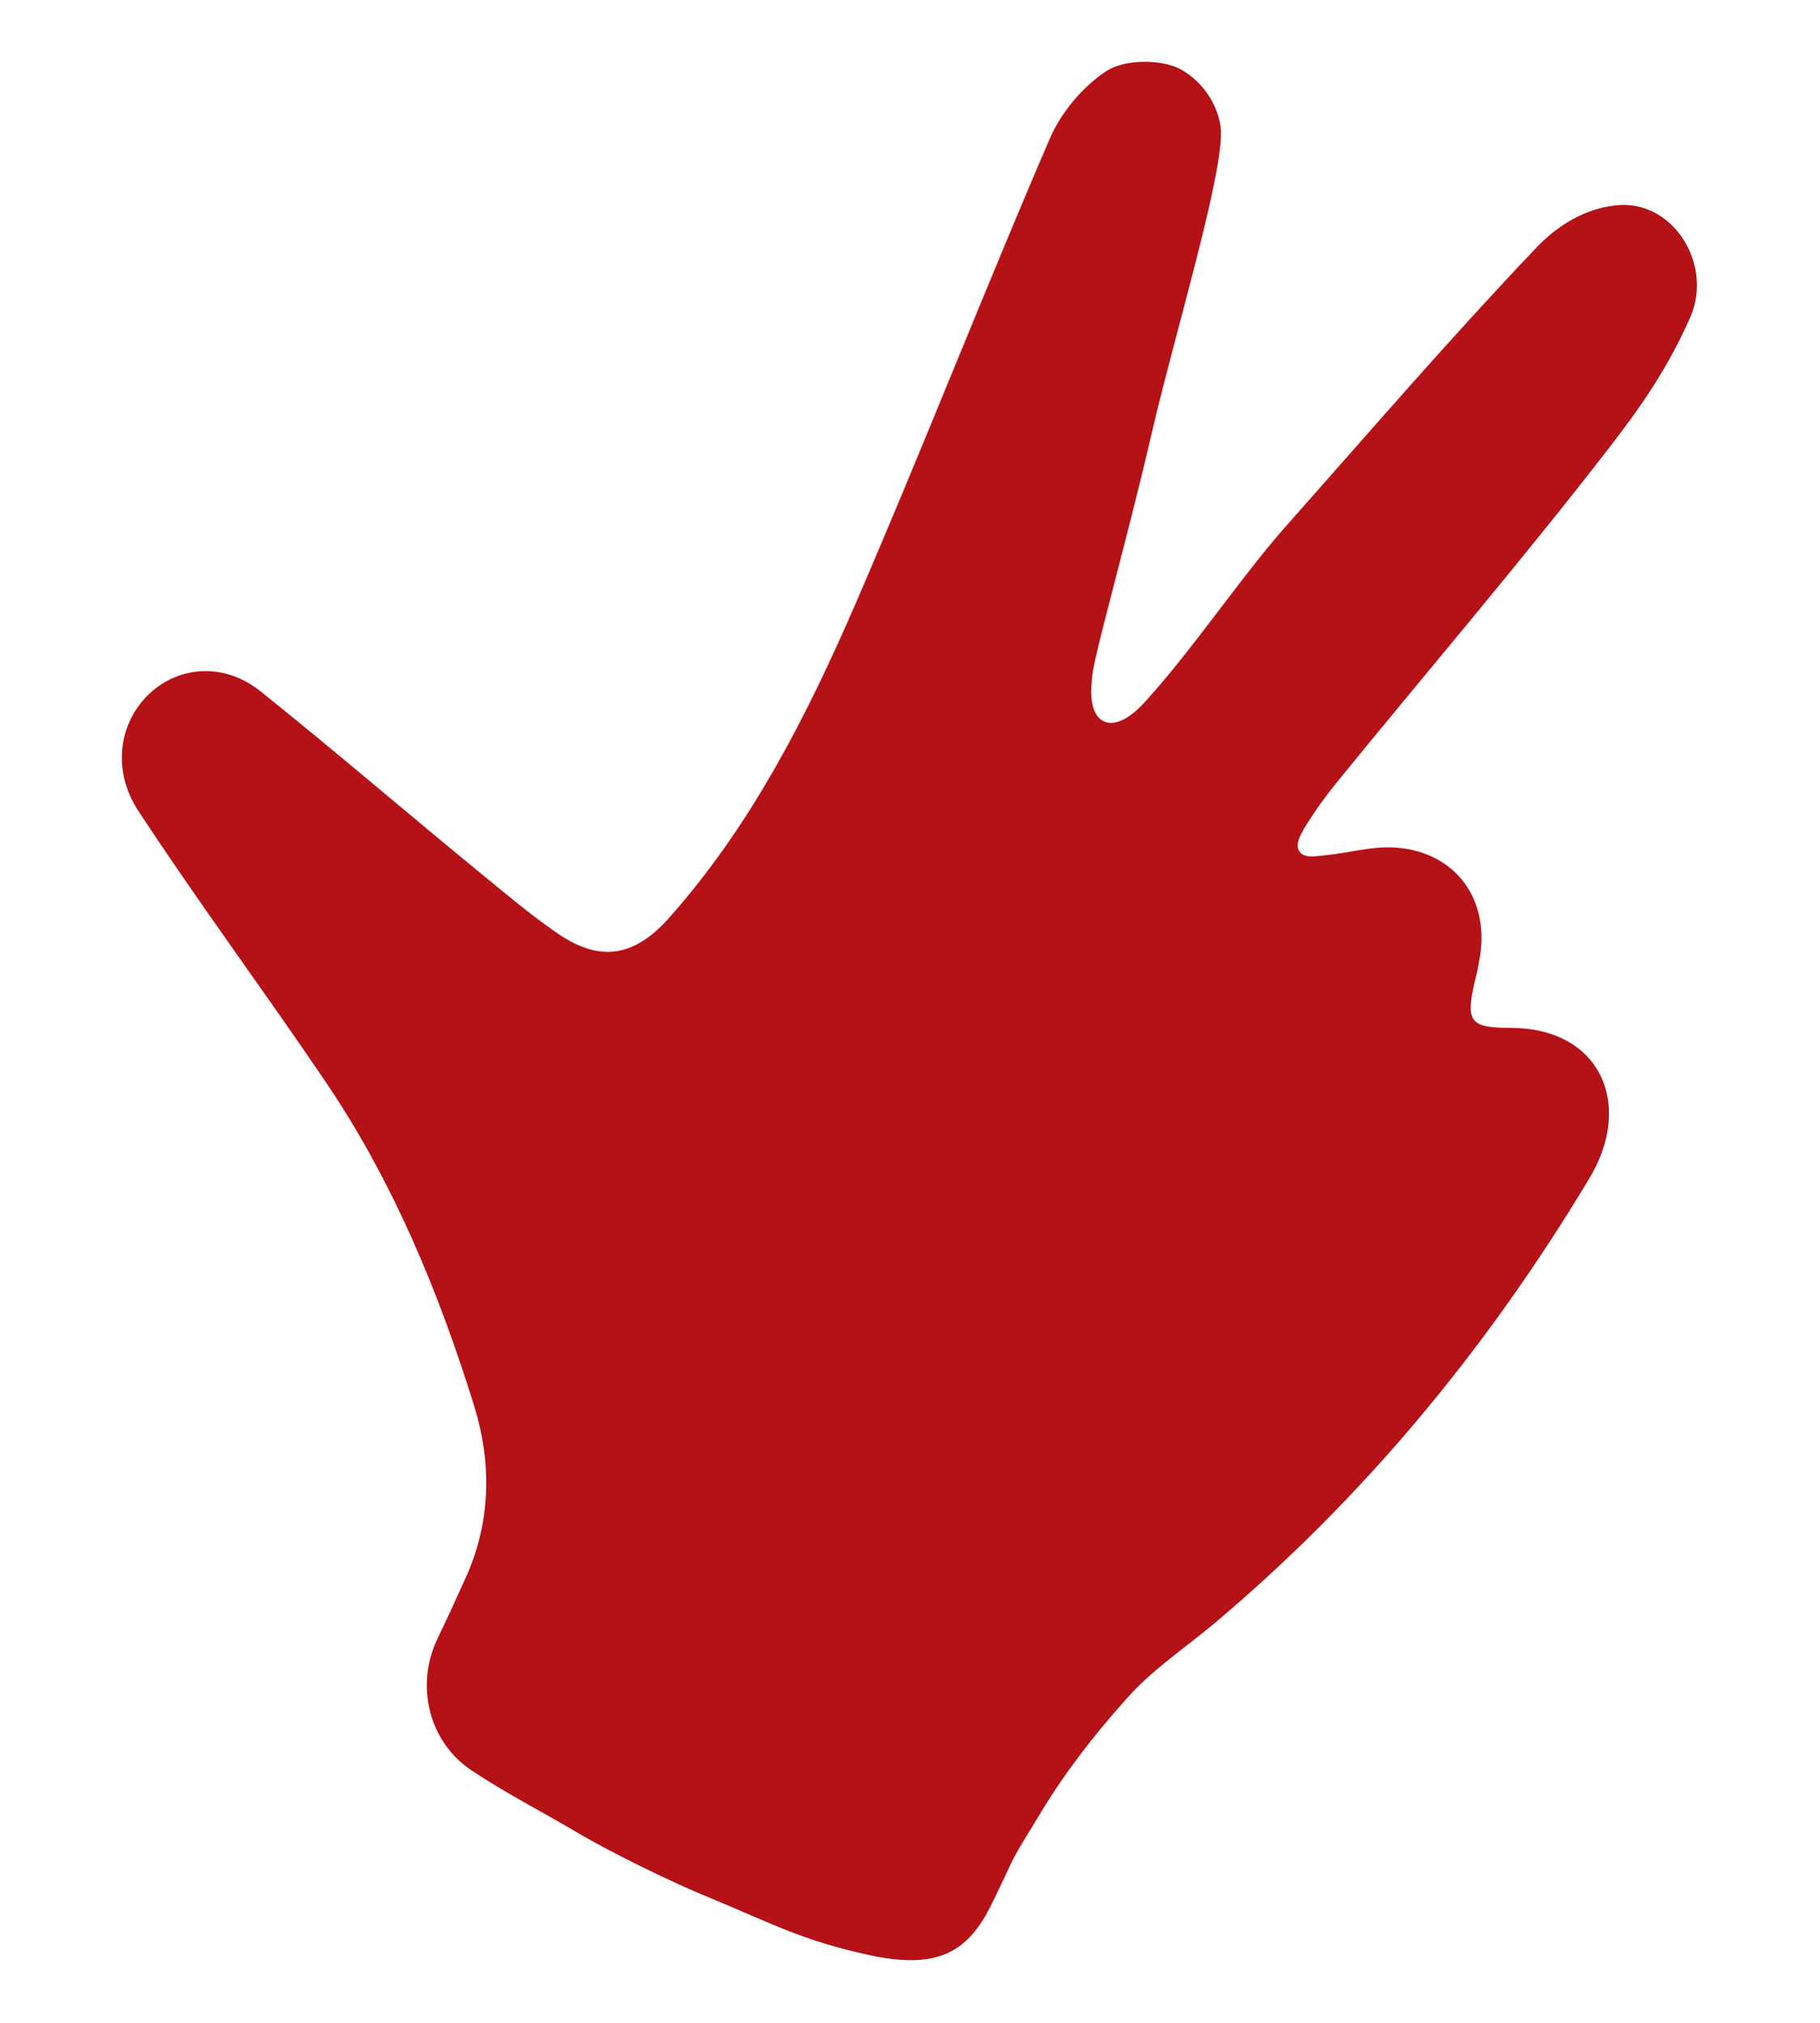
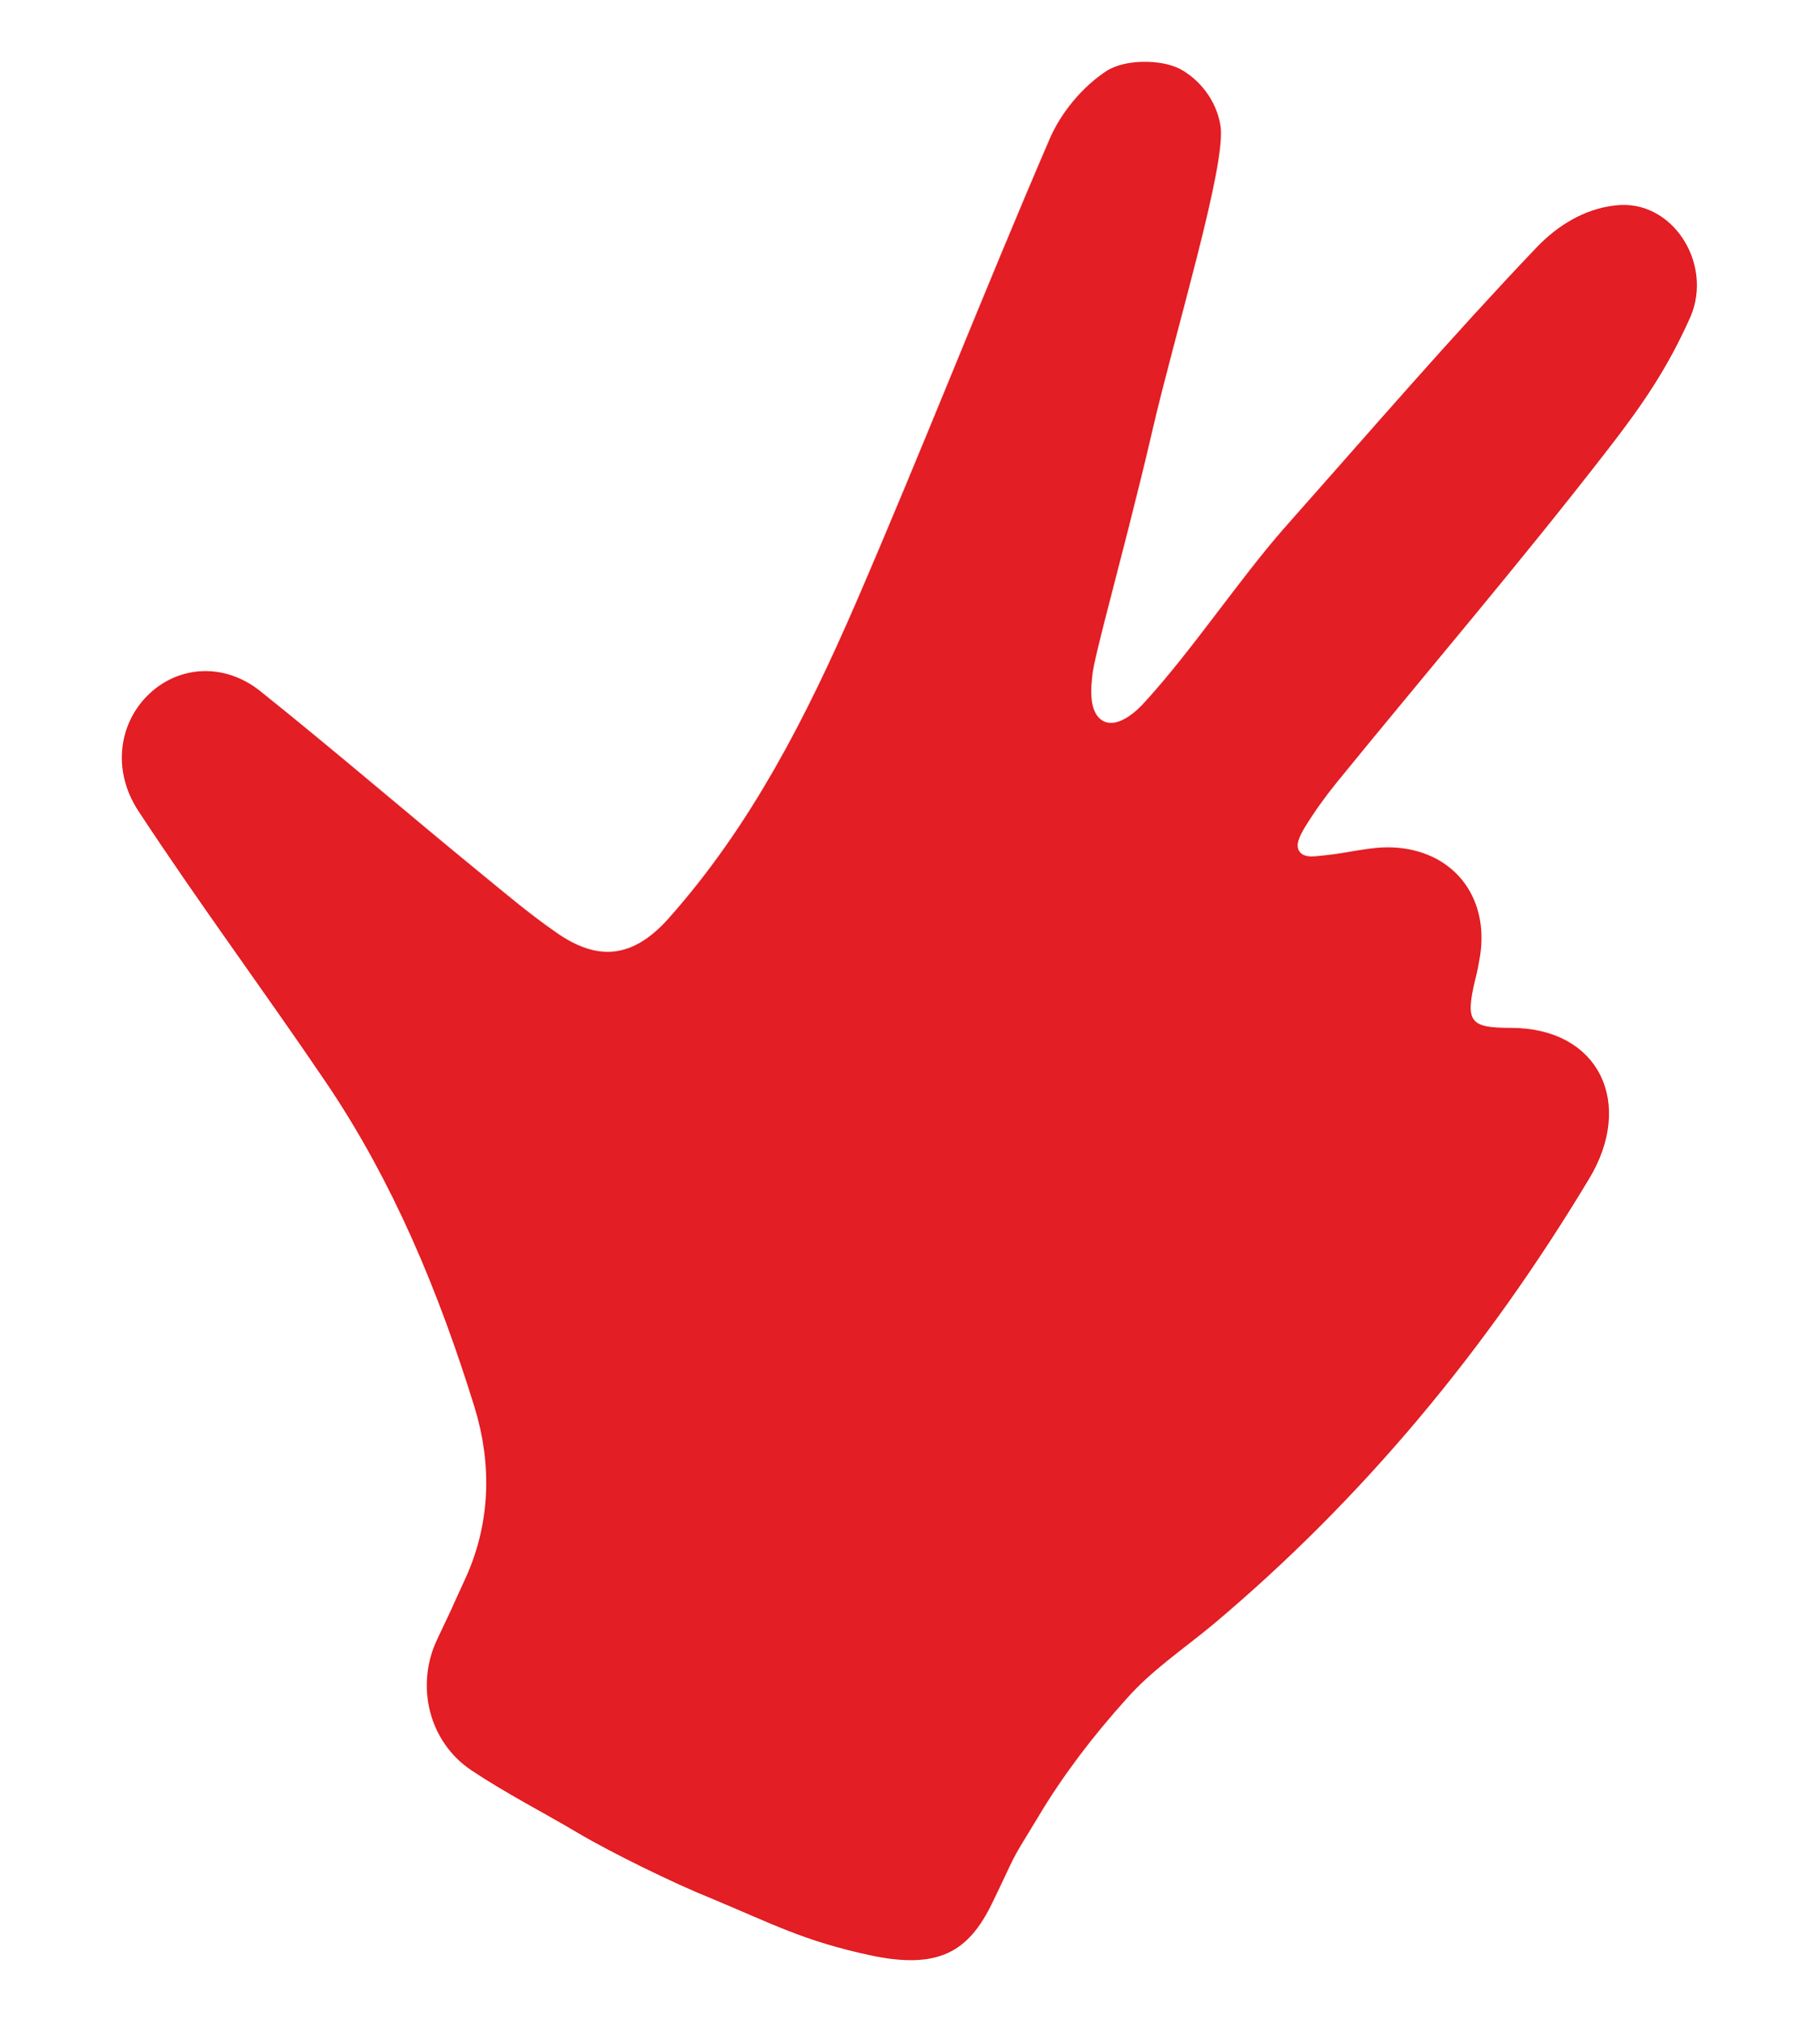
<svg xmlns="http://www.w3.org/2000/svg" version="1.1" id="Layer_1" x="0px" y="0px" viewBox="0 0 255.1 283.5" style="enable-background:new 0 0 255.1 283.5;" xml:space="preserve">
  <style type="text/css">
- 	.st0{fill:#B51218;}
+ 	.st0{fill:#E31E24;}
</style>
  <path class="st0" d="M171.1,17.6c0.9,5.4-6.4,29.1-9.6,43c-2.1,9.1-4.5,18.1-6.8,27.1c-0.3,1.3-1.1,4.2-1.5,6.5  c-0.3,2.3-0.6,5.8,1.5,6.9c2,1,4.6-1.3,5.9-2.8c6.4-7,13.1-17,19.3-24.1c11.8-13.3,23.4-26.8,35.6-39.6c2.9-3,6.6-5.3,10.9-5.8  c8-1,13.8,8.1,10.6,15.6c-3.2,7.2-6.7,12.3-11.5,18.5c-12.3,15.9-25.4,31.2-38.1,46.8c-1.7,2.1-3.2,4.2-4.6,6.5  c-0.5,0.9-1.3,2.3-0.6,3.2c0.7,1,2.4,0.6,3.6,0.5c3.1-0.3,6.2-1.2,9.3-1.1c8.5,0.3,13.7,6.8,12.4,15.2c-0.2,1.2-0.4,2.3-0.7,3.4  c-1.4,5.9-0.7,6.7,5,6.7c12.5,0,17.4,10.7,10.9,21.3C208.5,189,191.2,210,170,227.8c-4.1,3.4-8.6,6.4-12.1,10.4  c-4.6,5.1-8.9,10.7-12.4,16.6c-4.4,7.2-2.7,4.4-6.4,12c-3.3,6.8-7.5,9.4-17.2,7.3c-9.2-2-13.2-4.2-22.3-8c-5-2-14-6.4-18.7-9.2  c-4.9-2.9-10-5.5-14.8-8.7c-6-4-7.9-11.9-4.8-18.4c3-6.3,0.9-1.9,3.8-8.2c3.7-7.9,3.9-16.3,1.4-24.4c-5-16.1-11.4-31.6-20.9-45.6  c-8.6-12.7-17.8-25.1-26.2-37.9c-3.8-5.8-2.7-12.5,1.6-16.5c4.2-3.9,10.5-4.3,15.5-0.3c10.5,8.4,20.7,17.2,31.1,25.7  c3.3,2.7,6.6,5.5,10.2,8c6,4.3,10.9,3.7,15.8-1.7c11.7-13.1,19.5-28.5,26.4-44.4c9.3-21.5,17.8-43.3,27.1-64.9  c1.6-3.8,4.7-7.5,8.1-9.7c2.6-1.6,7.4-1.6,10.1-0.3C168,11,170.5,13.9,171.1,17.6z" />
</svg>
